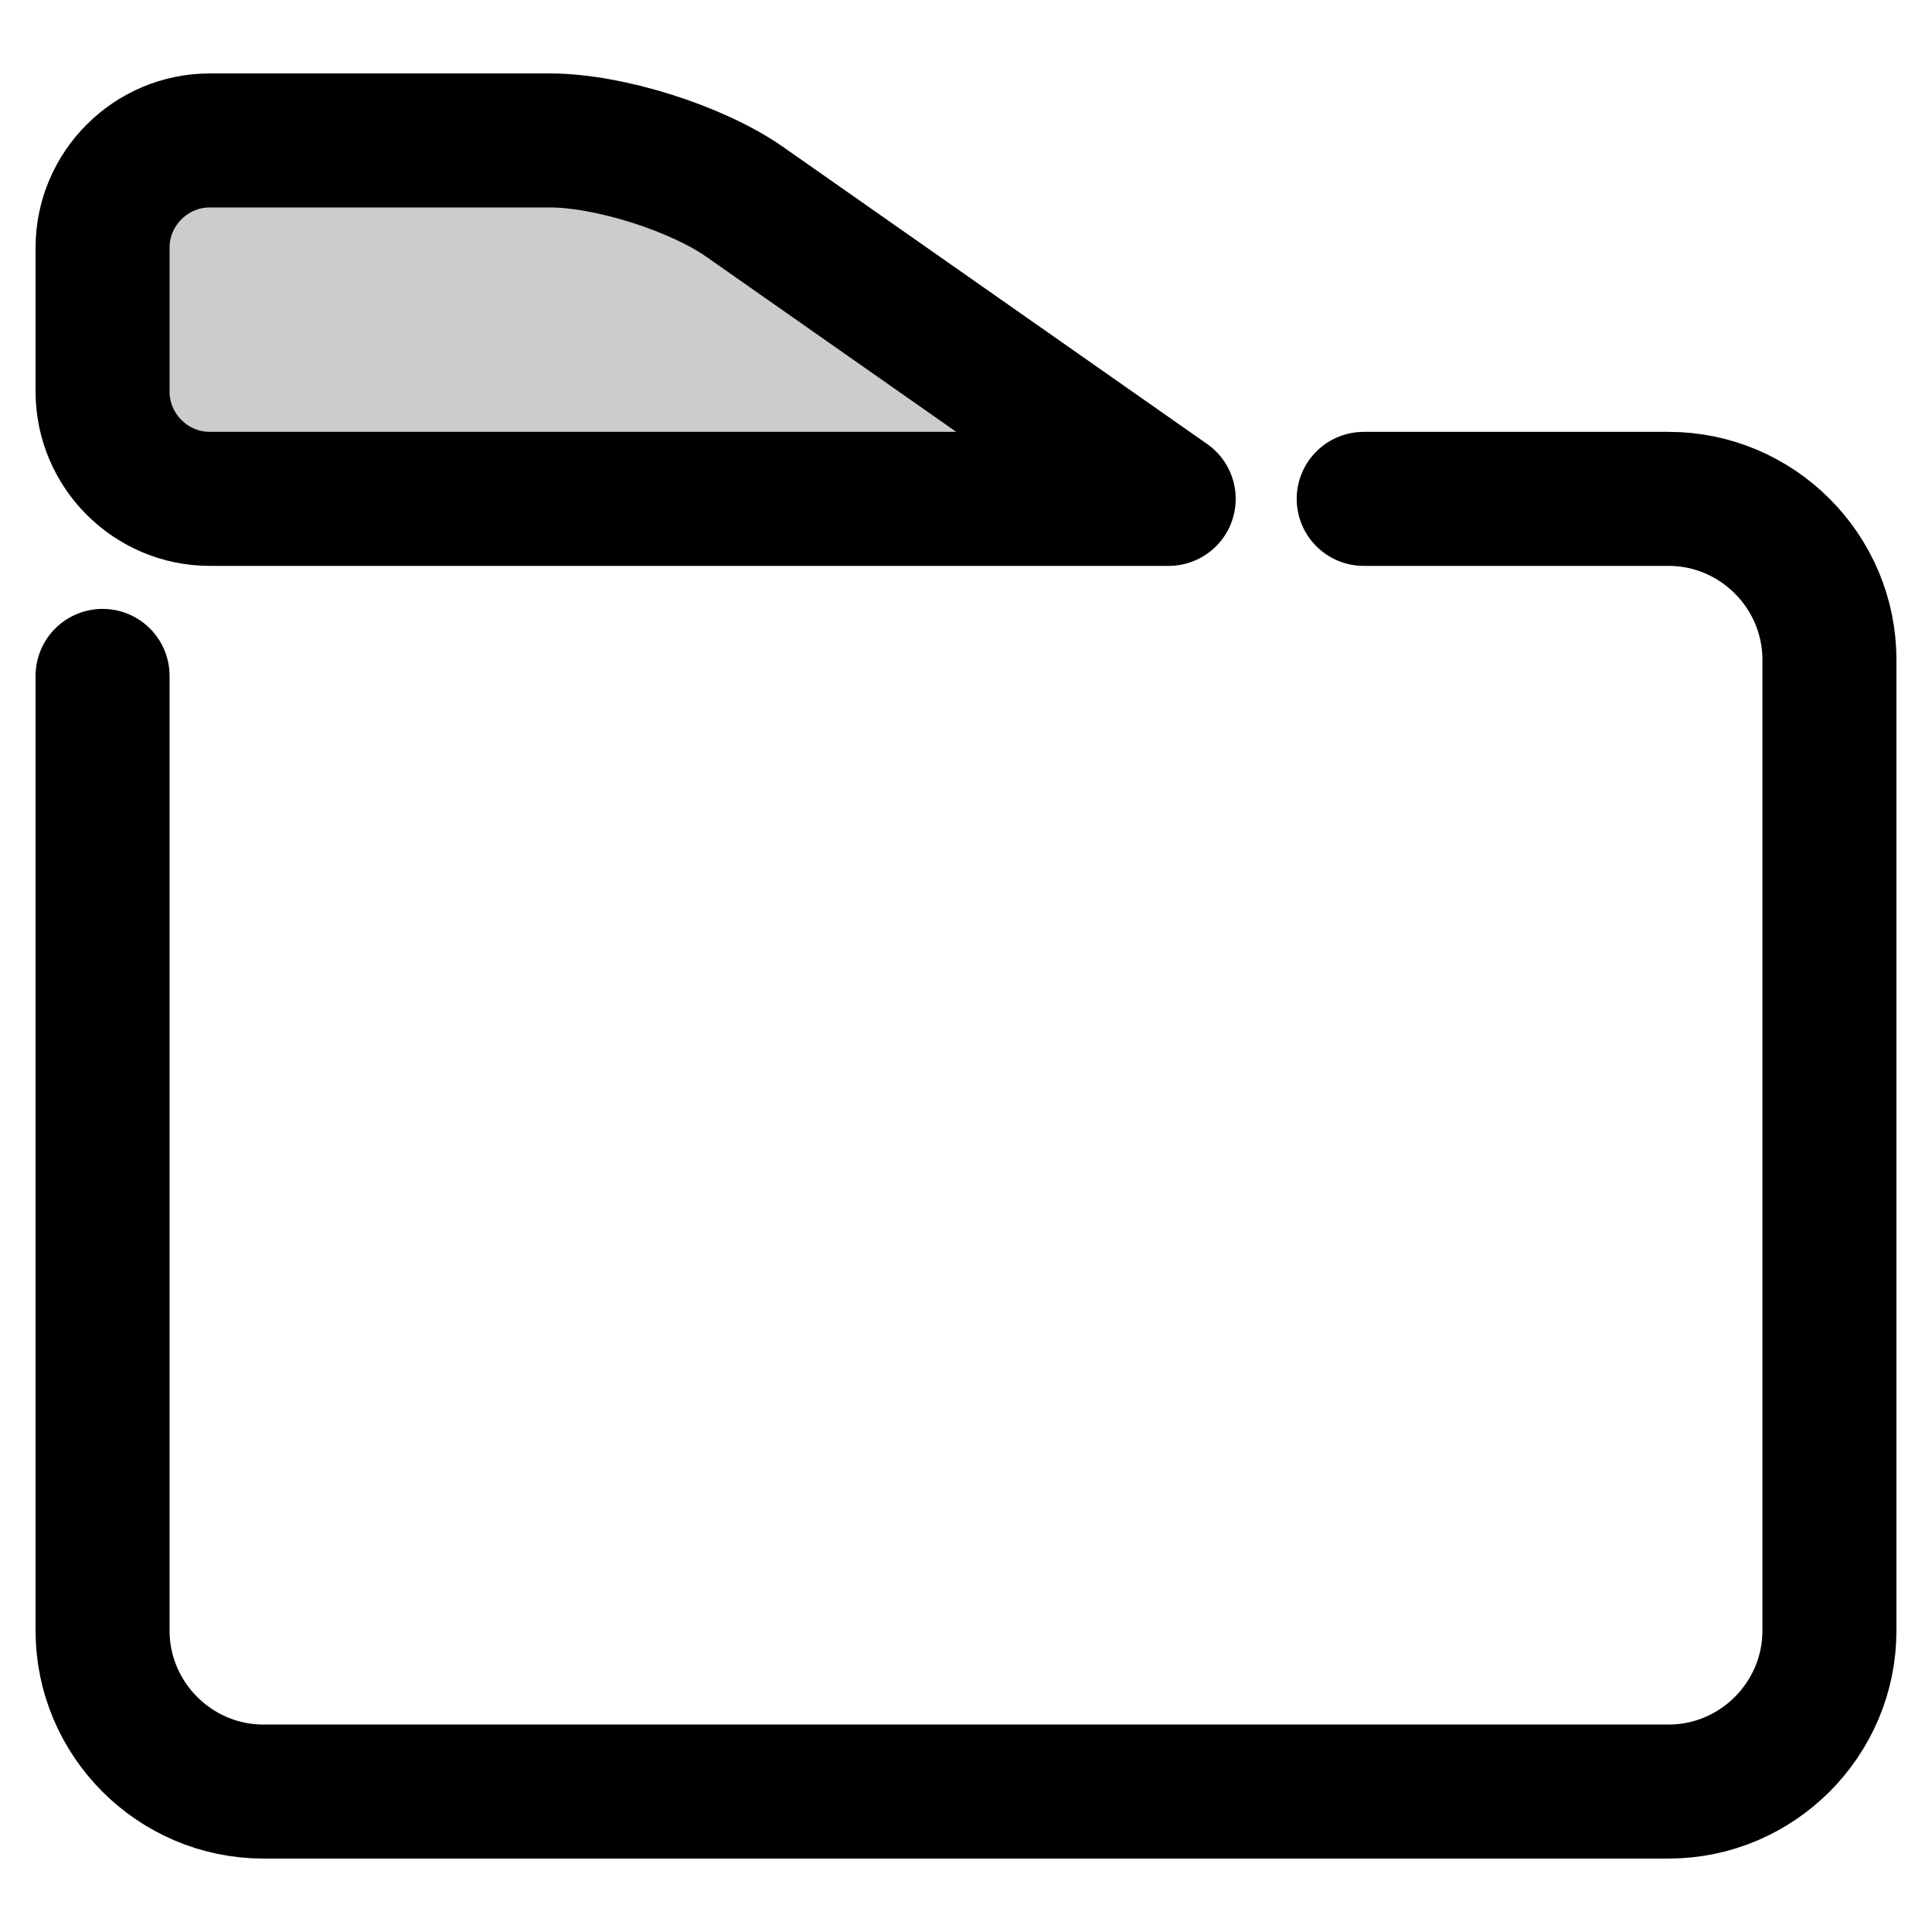
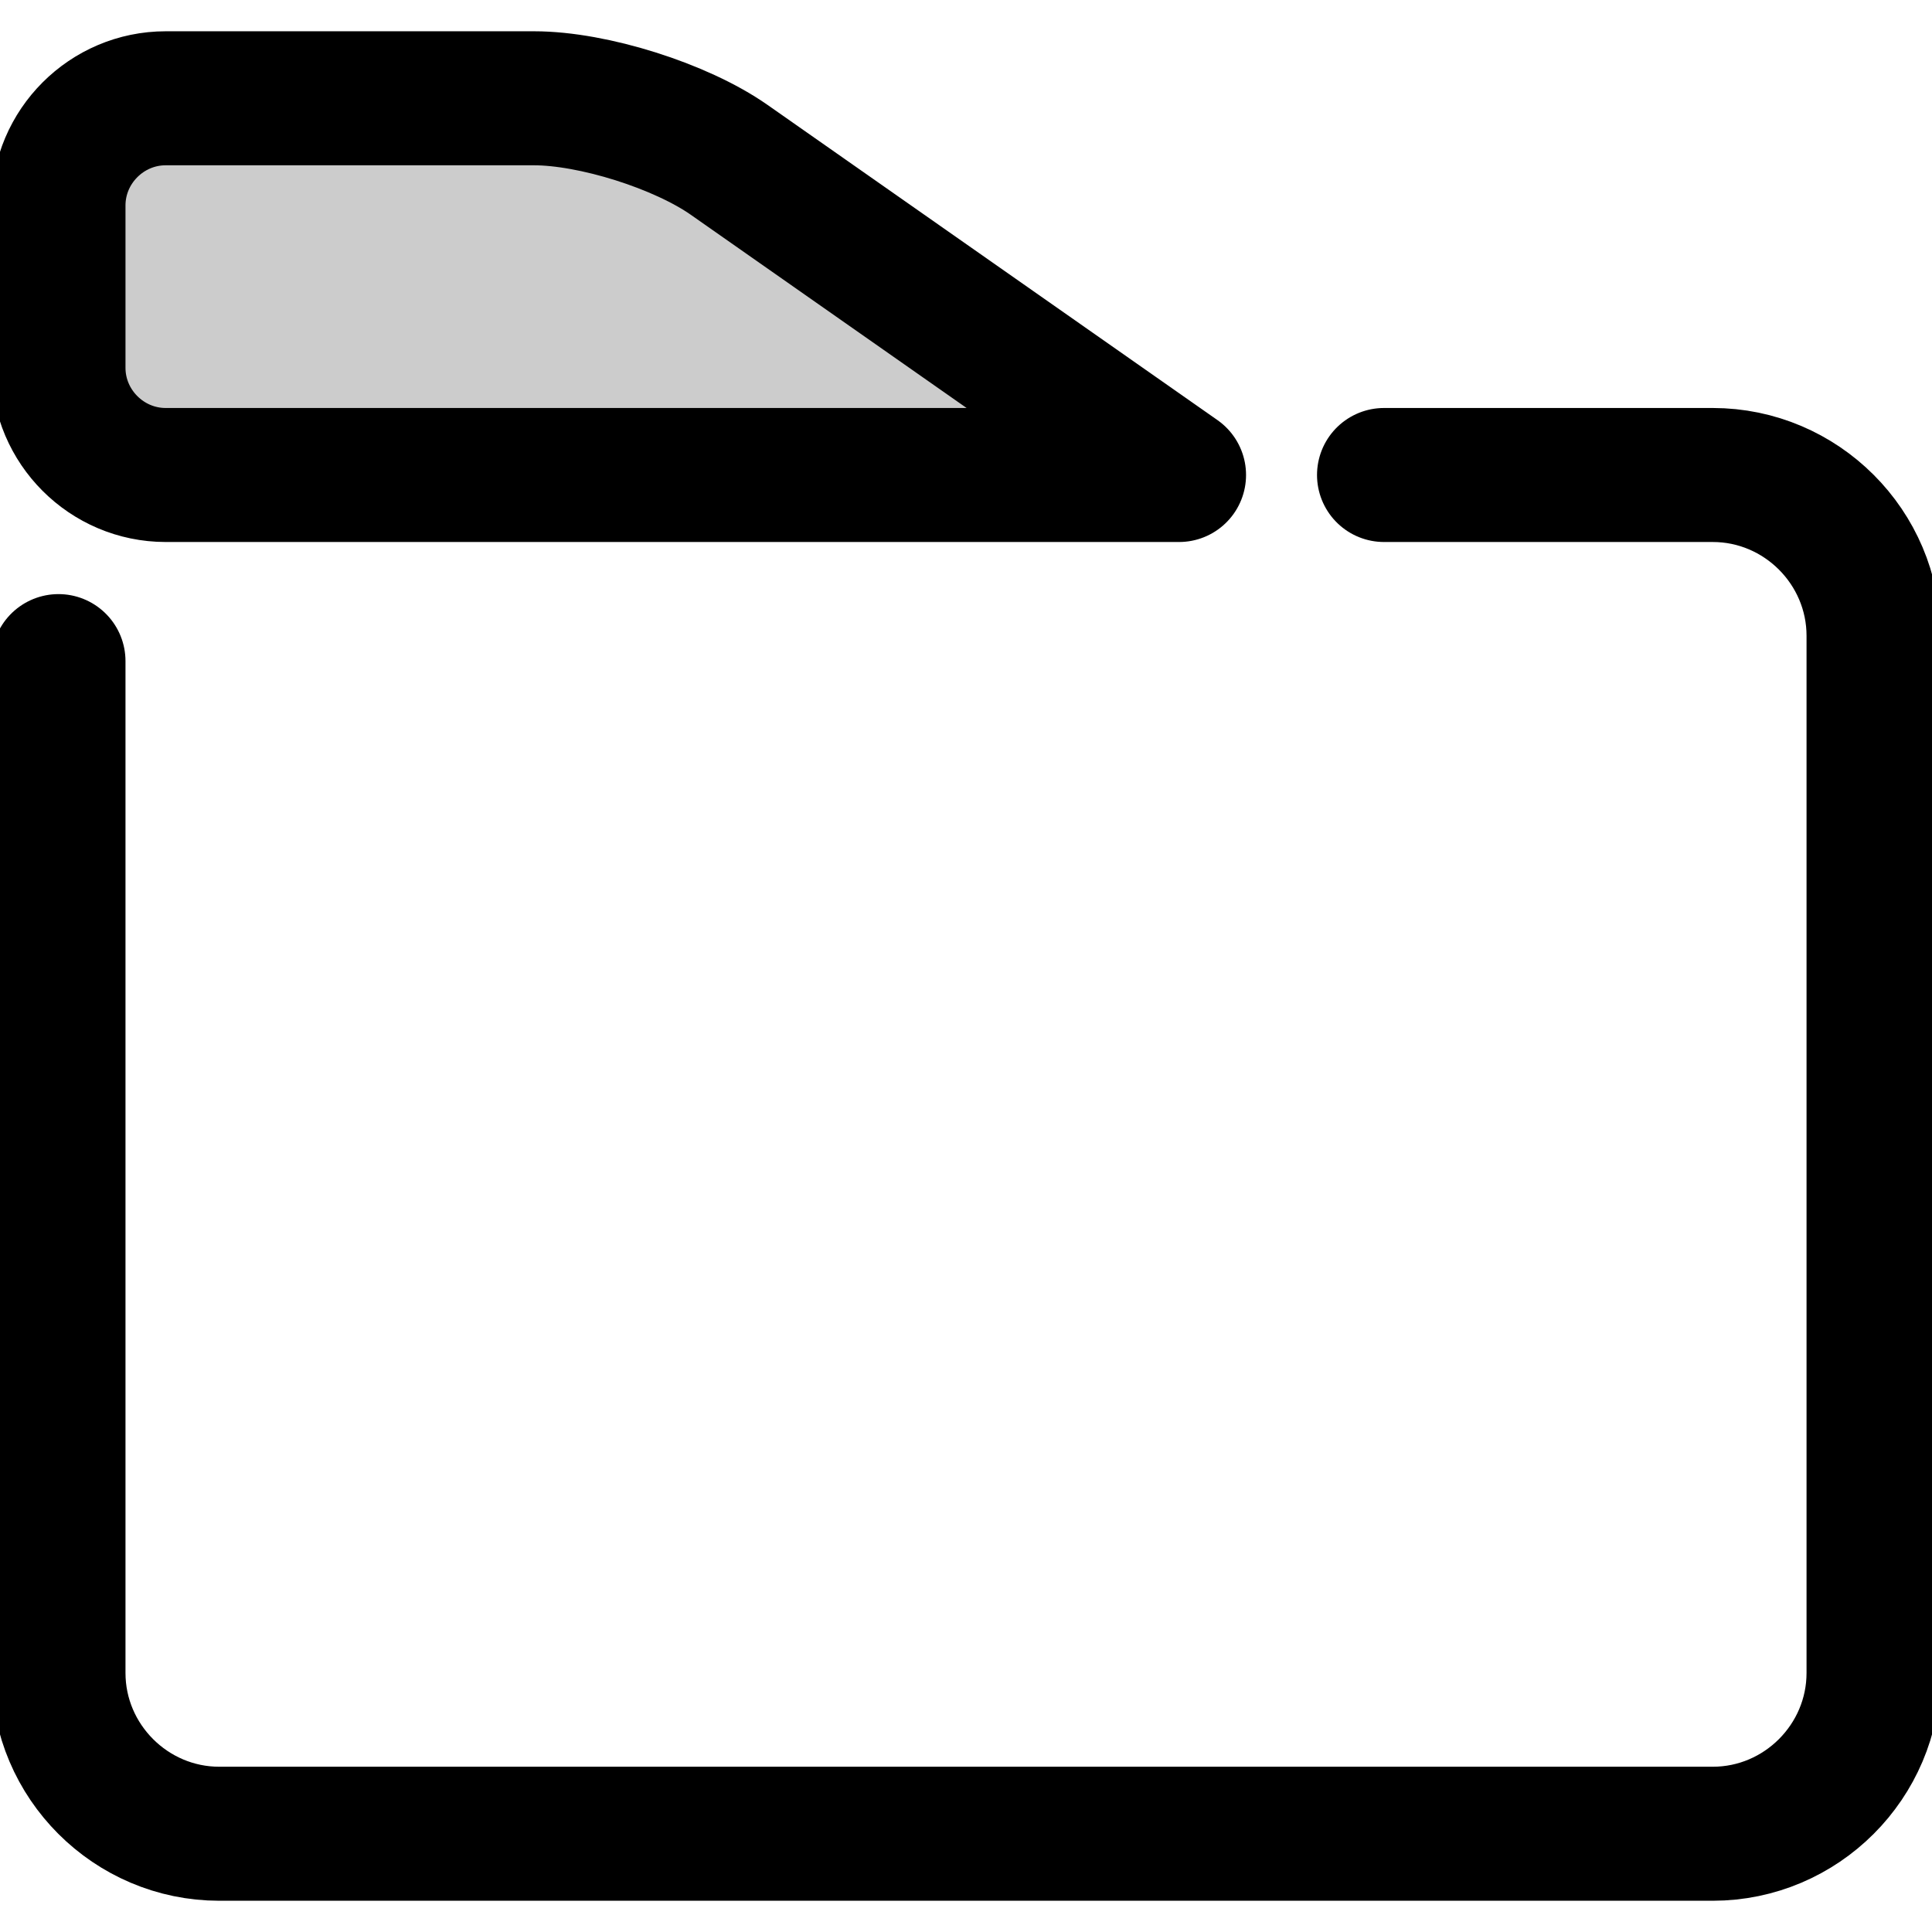
<svg xmlns="http://www.w3.org/2000/svg" version="1.1" id="Layer_1" x="0px" y="0px" width="72.083px" height="72.083px" viewBox="0 0 72.083 72.083" enable-background="new 0 0 72.083 72.083" xml:space="preserve">
-   <path fill="none" stroke="currentColor" stroke-width="6" stroke-linecap="round" stroke-linejoin="round" stroke-miterlimit="10" d="  M3.827,19.127" />
-   <path fill="currentColor" fill-opacity=".2" stroke="currentColor" stroke-width="6" stroke-linecap="round" stroke-linejoin="round" stroke-miterlimit="10" d="  M3.827,19.127" />
+   <path fill="none" stroke="currentColor" stroke-width="6" stroke-linecap="round" stroke-linejoin="round" stroke-miterlimit="10" d="  M2.182,18.263" />
+   <path fill="currentColor" fill-opacity=".2" stroke="currentColor" stroke-width="6" stroke-linecap="round" stroke-linejoin="round" stroke-miterlimit="10" d="  M2.182,18.263" />
  <g>
-     <path fill="none" stroke="currentColor" stroke-width="5" stroke-linecap="round" stroke-linejoin="round" stroke-miterlimit="10" d="   M3.827,25.218v35.625c0,3.3,2.7,6,6,6h52.429c3.3,0,6-2.7,6-6V24.613c0-3.3-2.7-6-6-6H50.88" />
+     <path fill="none" stroke="currentColor" stroke-width="5" stroke-linecap="round" stroke-linejoin="round" stroke-miterlimit="10" d="   M2.182,24.666v37.751c0,3.3,2.7,6,6,6h55.72c3.3,0,6-2.7,6-6V23.722c0-3.3-2.7-6-6-6H51.638" />
  </g>
  <g>
-     <path fill="currentColor" fill-opacity=".2" d="M43.604,18.613H7.827c-2.2,0-4-1.8-4-4V9.24c0-2.2,1.8-4,4-4h12.688c2.2,0,5.474,1.033,7.276,2.295   L43.604,18.613" />
-     <path fill="none" stroke="currentColor" stroke-width="5" stroke-linecap="round" stroke-linejoin="round" stroke-miterlimit="10" d="   M43.604,18.613H7.827c-2.2,0-4-1.8-4-4V9.24c0-2.2,1.8-4,4-4h12.688c2.2,0,5.474,1.033,7.276,2.295L43.604,18.613" />
+     <path fill="currentColor" fill-opacity=".2" d="M43.99,17.722H6.182c-2.2,0-4-1.8-4-4V7.667c0-2.2,1.8-4,4-4h13.745c2.2,0,5.474,1.033,7.276,2.295   L43.99,17.722" />
+     <path fill="none" stroke="currentColor" stroke-width="5" stroke-linecap="round" stroke-linejoin="round" stroke-miterlimit="10" d="   M43.99,17.722H6.182c-2.2,0-4-1.8-4-4V7.667c0-2.2,1.8-4,4-4h13.745c2.2,0,5.474,1.033,7.276,2.295L43.99,17.722" />
  </g>
</svg>
